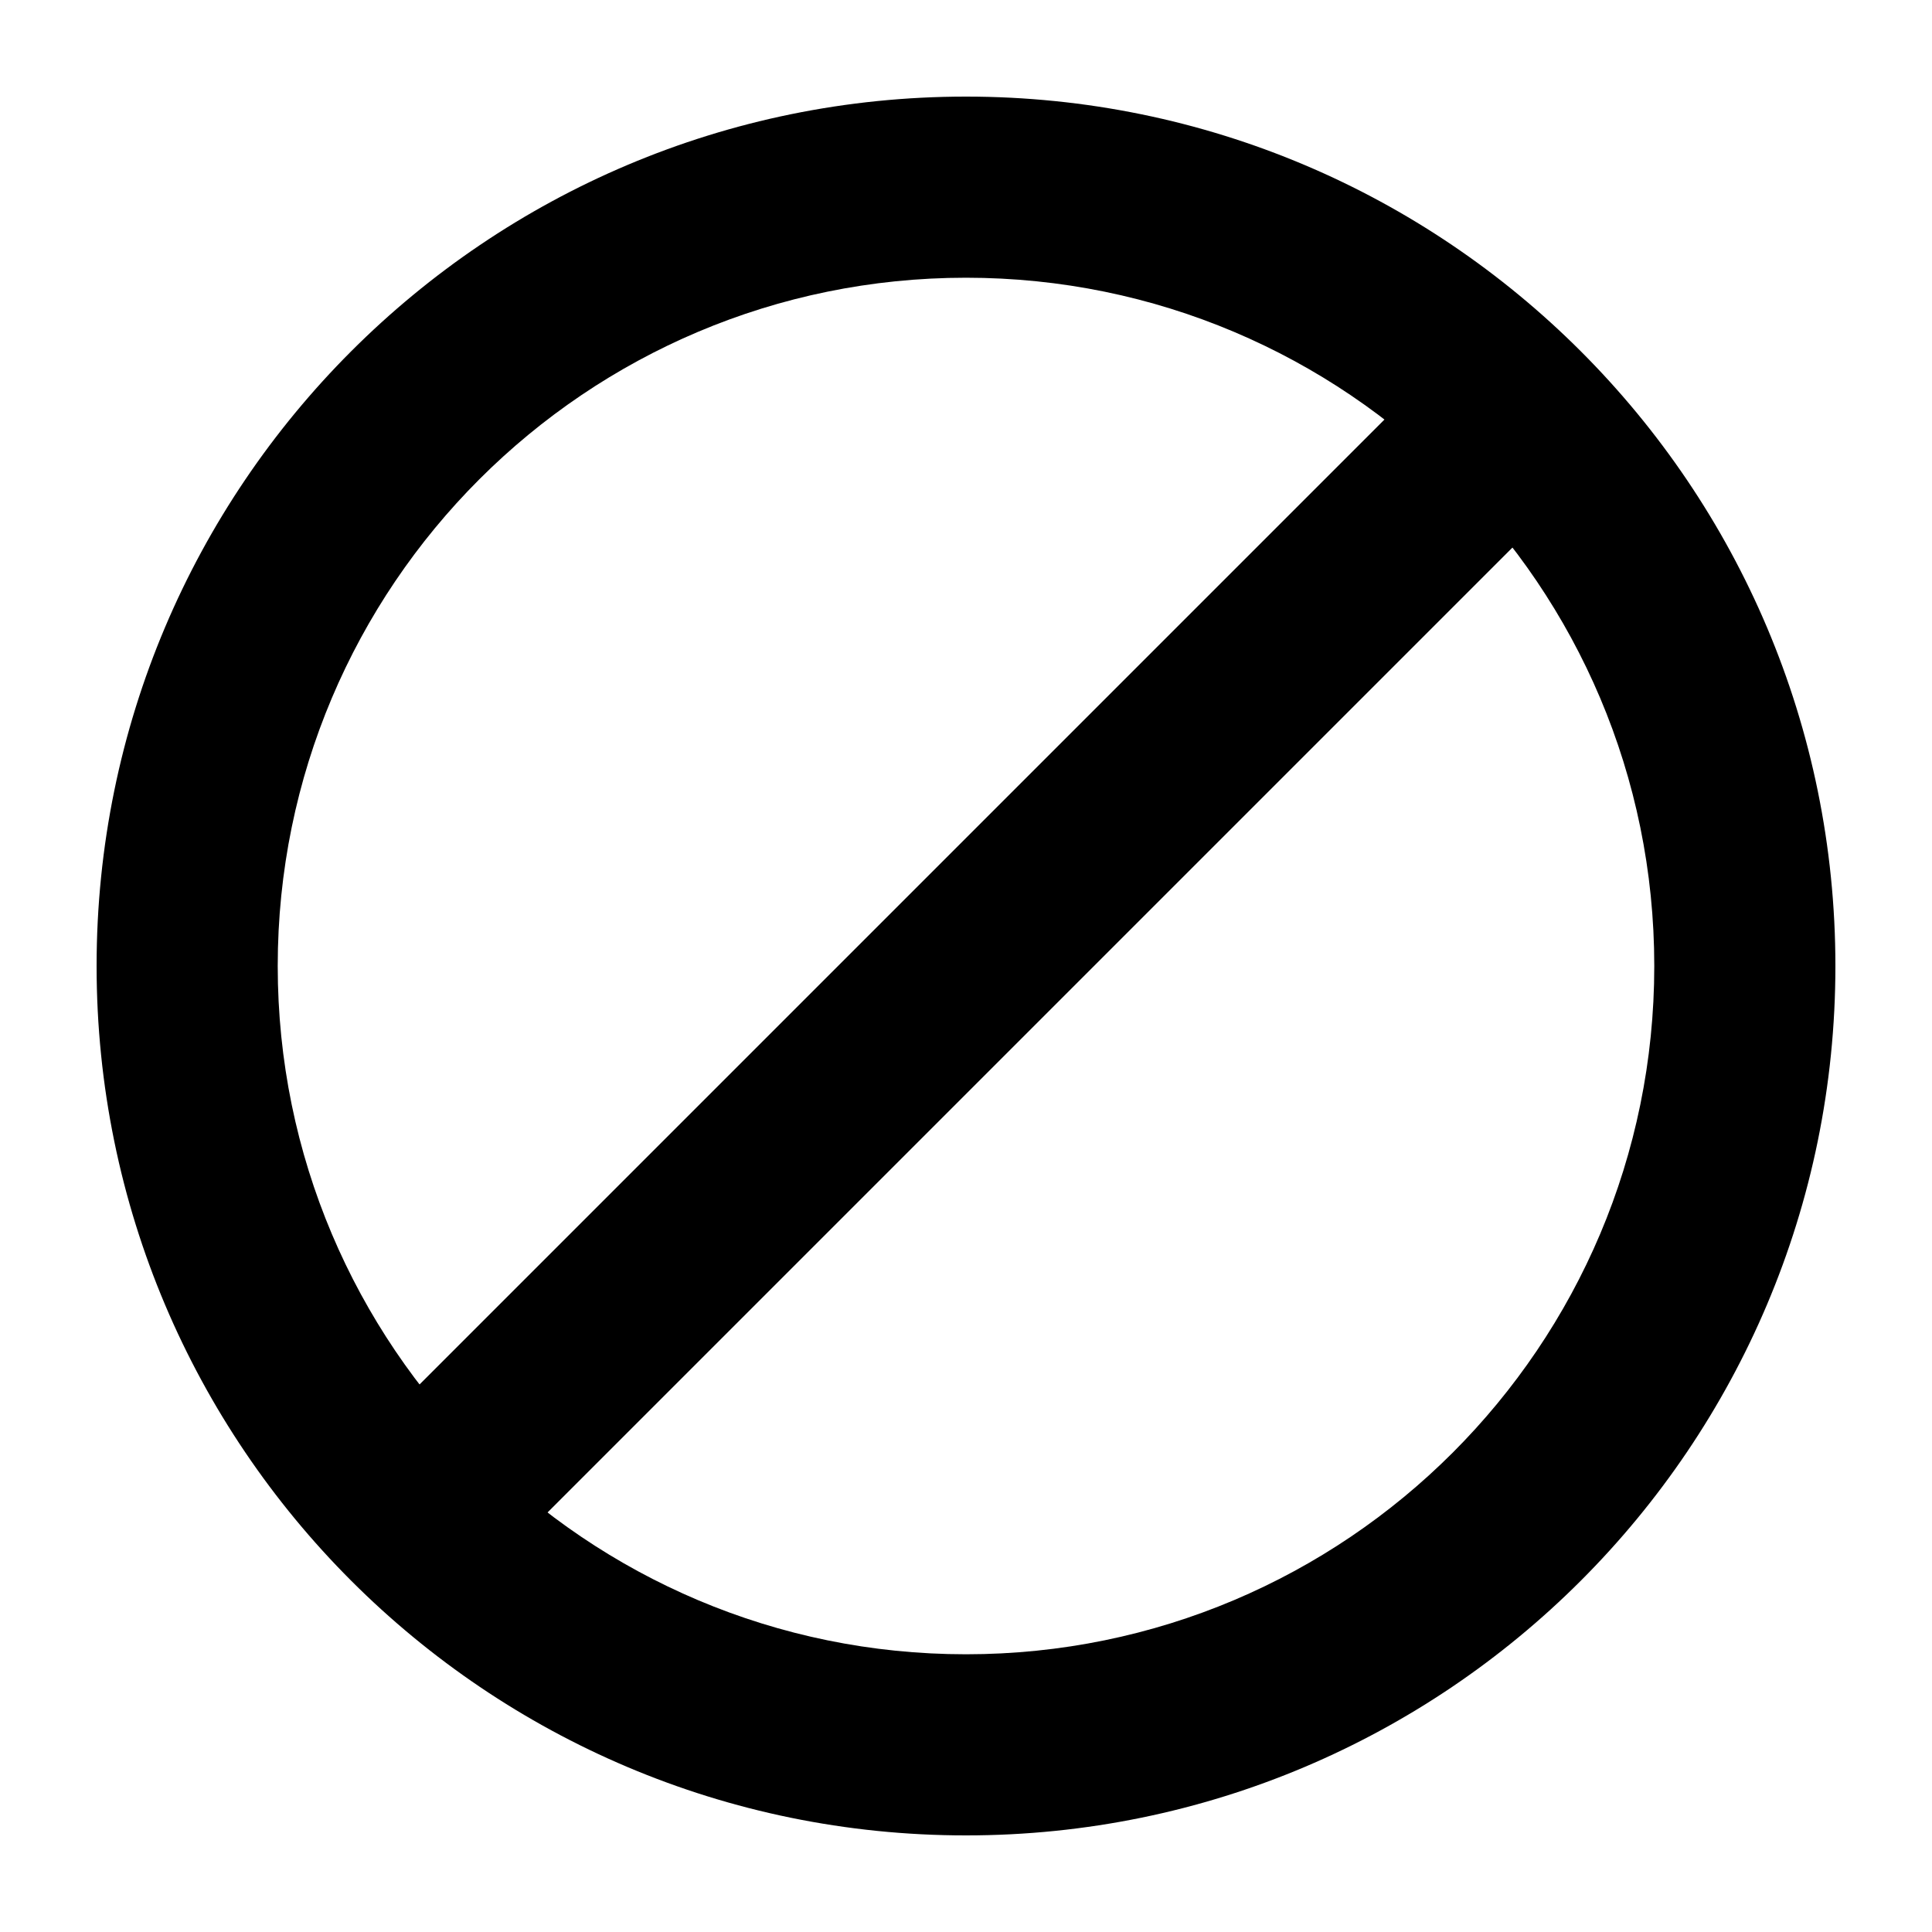
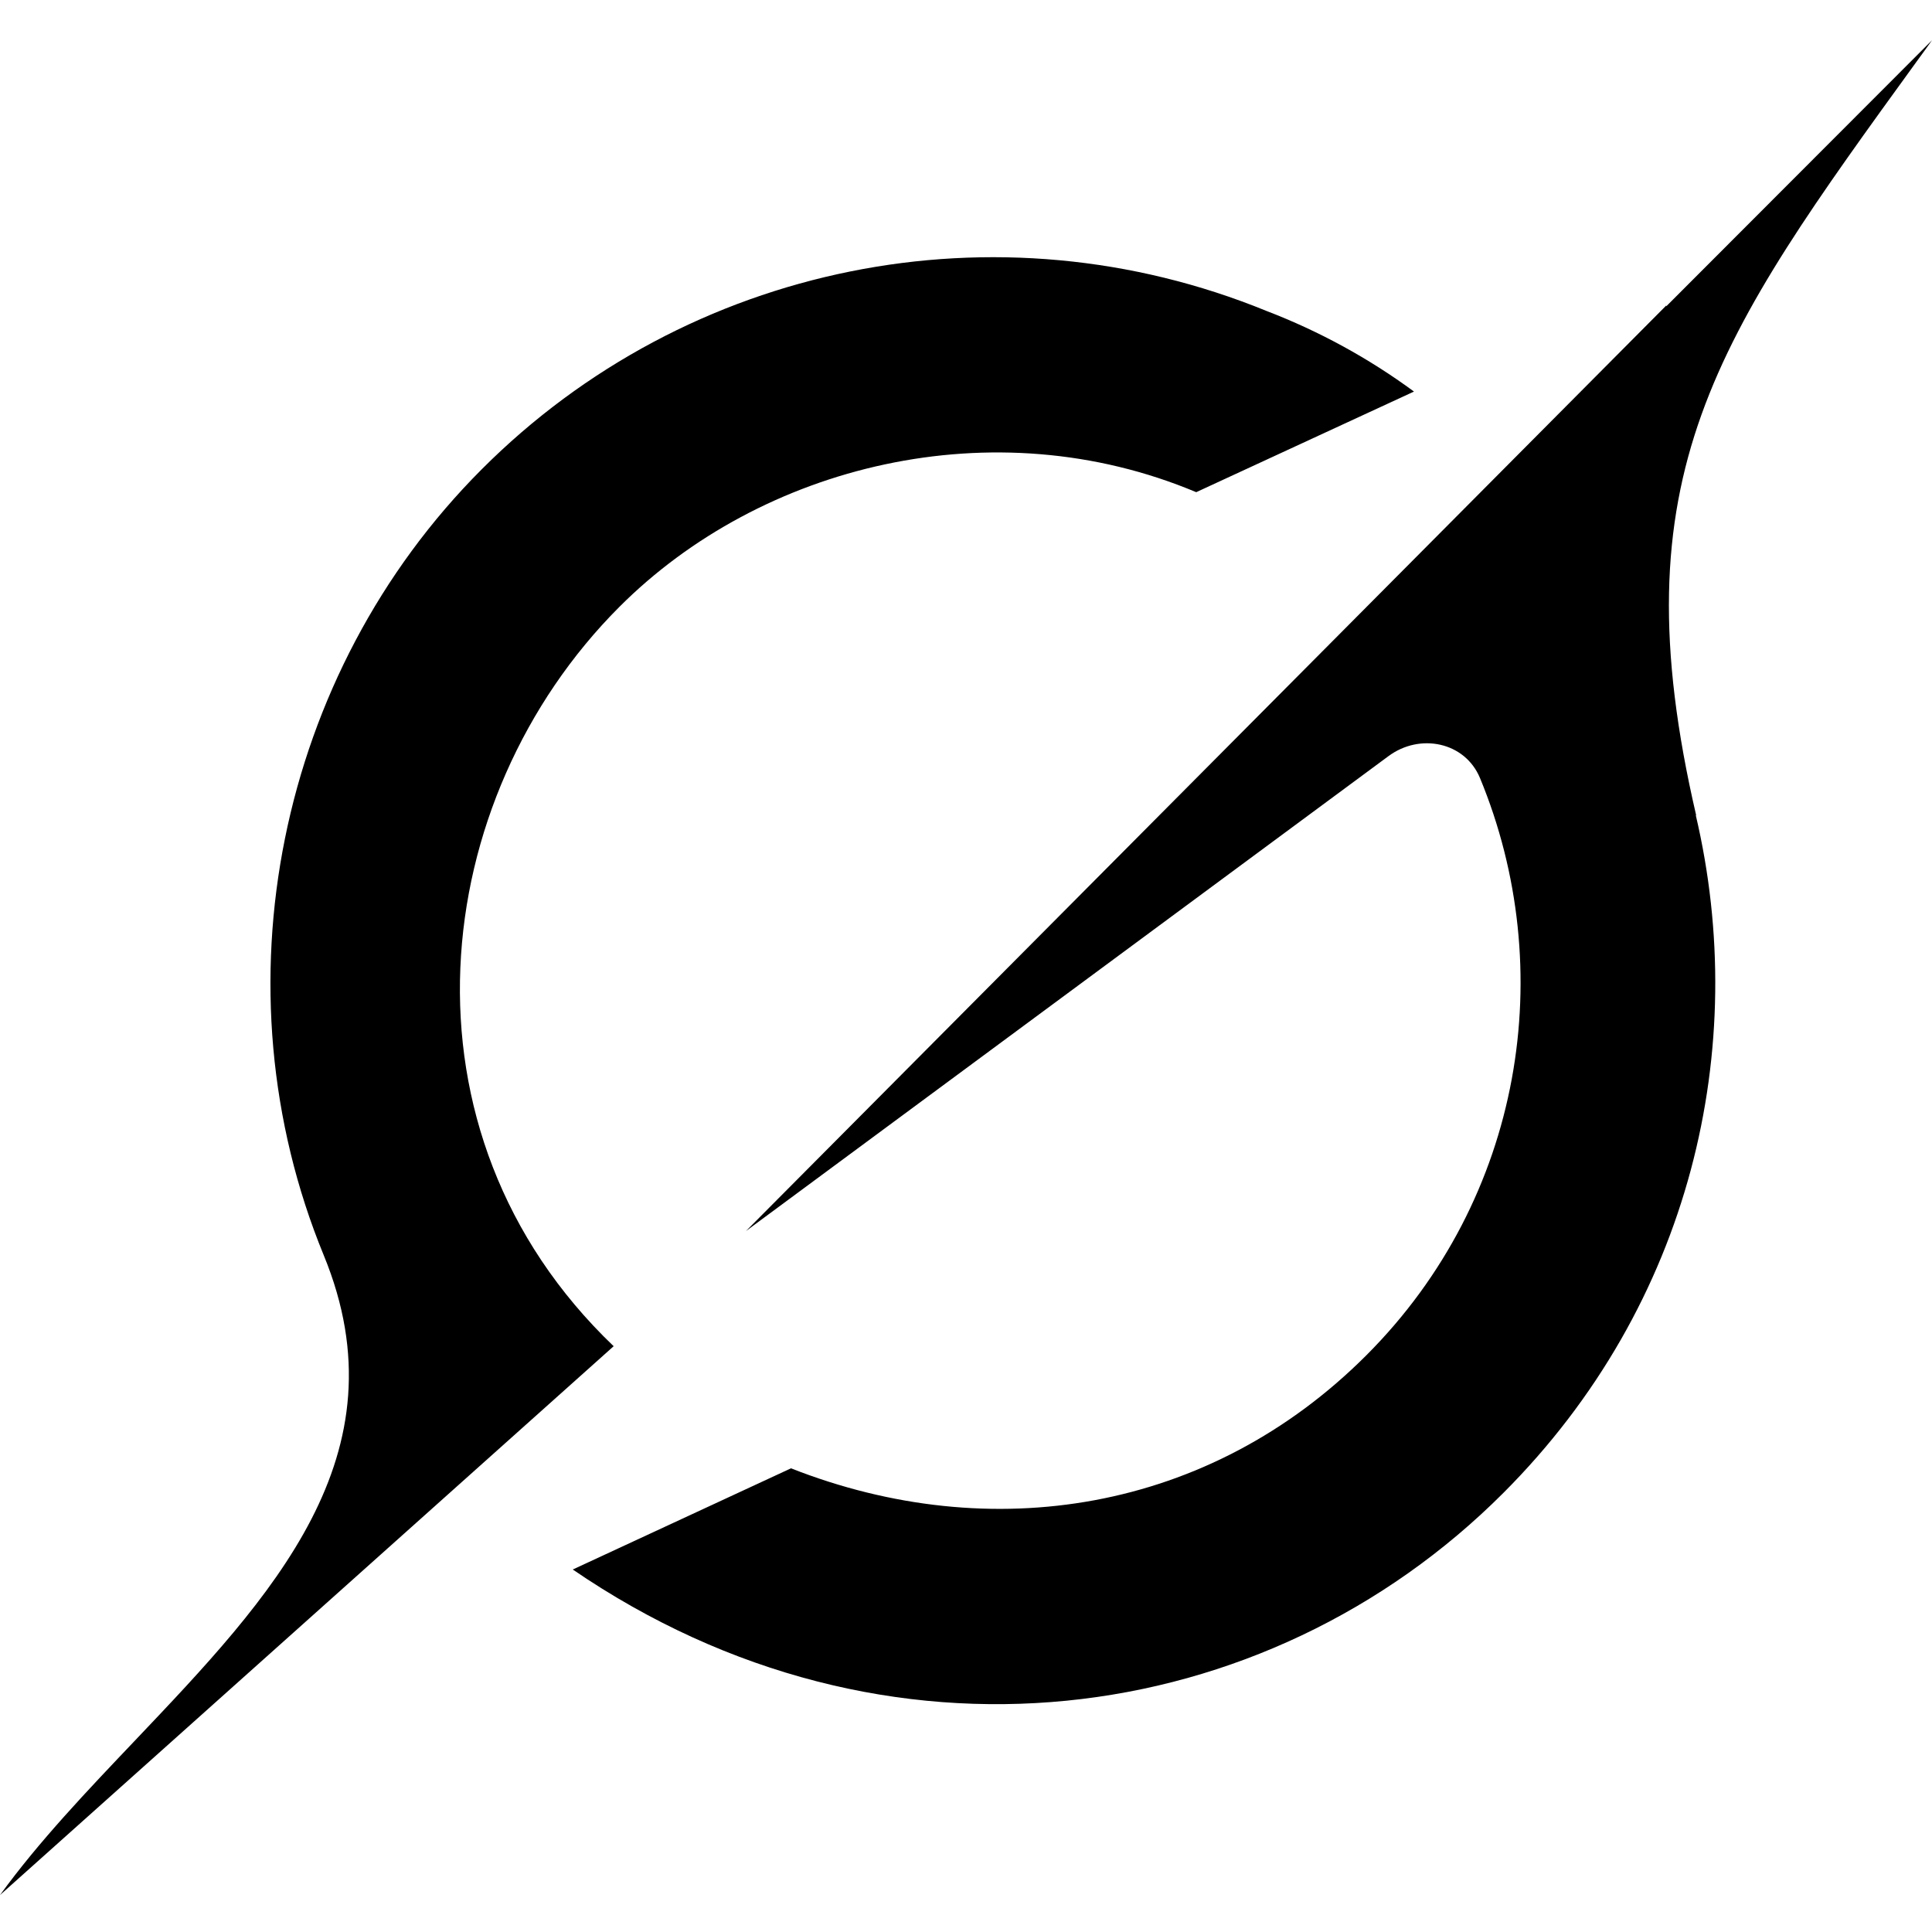
- <svg xmlns="http://www.w3.org/2000/svg" fill="currentColor" height="1em" style="flex:none;line-height:1" viewBox="0 0 24 24" width="1em">
-   <path fill-rule="evenodd" clip-rule="evenodd" d="M12 1.2C6.035 1.2 1.2 6.035 1.2 12S6.035 22.8 12 22.8 22.8 17.965 22.8 12 17.965 1.2 12 1.2zm0 2.25c4.722 0 8.55 3.828 8.55 8.55s-3.828 8.55-8.55 8.55S3.45 16.722 3.45 12 7.278 3.45 12 3.45z" />
-   <path d="M17.79 4.62l1.59 1.59L6.21 19.38l-1.59-1.59z" />
+ <svg xmlns="http://www.w3.org/2000/svg" fill="currentColor" fill-rule="evenodd" height="1em" style="flex:none;line-height:1" viewBox="0 0 24 24" width="1em">
+   <path d="M9.27 15.29l7.978-5.897c.391-.29.95-.177 1.137.272.98 2.369.542 5.215-1.41 7.169-1.951 1.954-4.667 2.382-7.149 1.406l-2.711 1.257c3.889 2.661 8.611 2.003 11.562-.953 2.341-2.344 3.066-5.539 2.388-8.42l.006.007c-.983-4.232.242-5.924 2.75-9.383.06-.082.12-.164.179-.248l-3.301 3.305v-.01L9.267 15.292M7.623 16.723c-2.792-2.67-2.31-6.801.071-9.184 1.761-1.763 4.647-2.483 7.166-1.425l2.705-1.25a7.808 7.808 0 00-1.829-1A8.975 8.975 0 005.984 5.83c-2.533 2.536-3.33 6.436-1.962 9.764 1.022 2.487-.653 4.246-2.34 6.022-.599.63-1.199 1.259-1.682 1.925l7.62-6.815" />
</svg>
